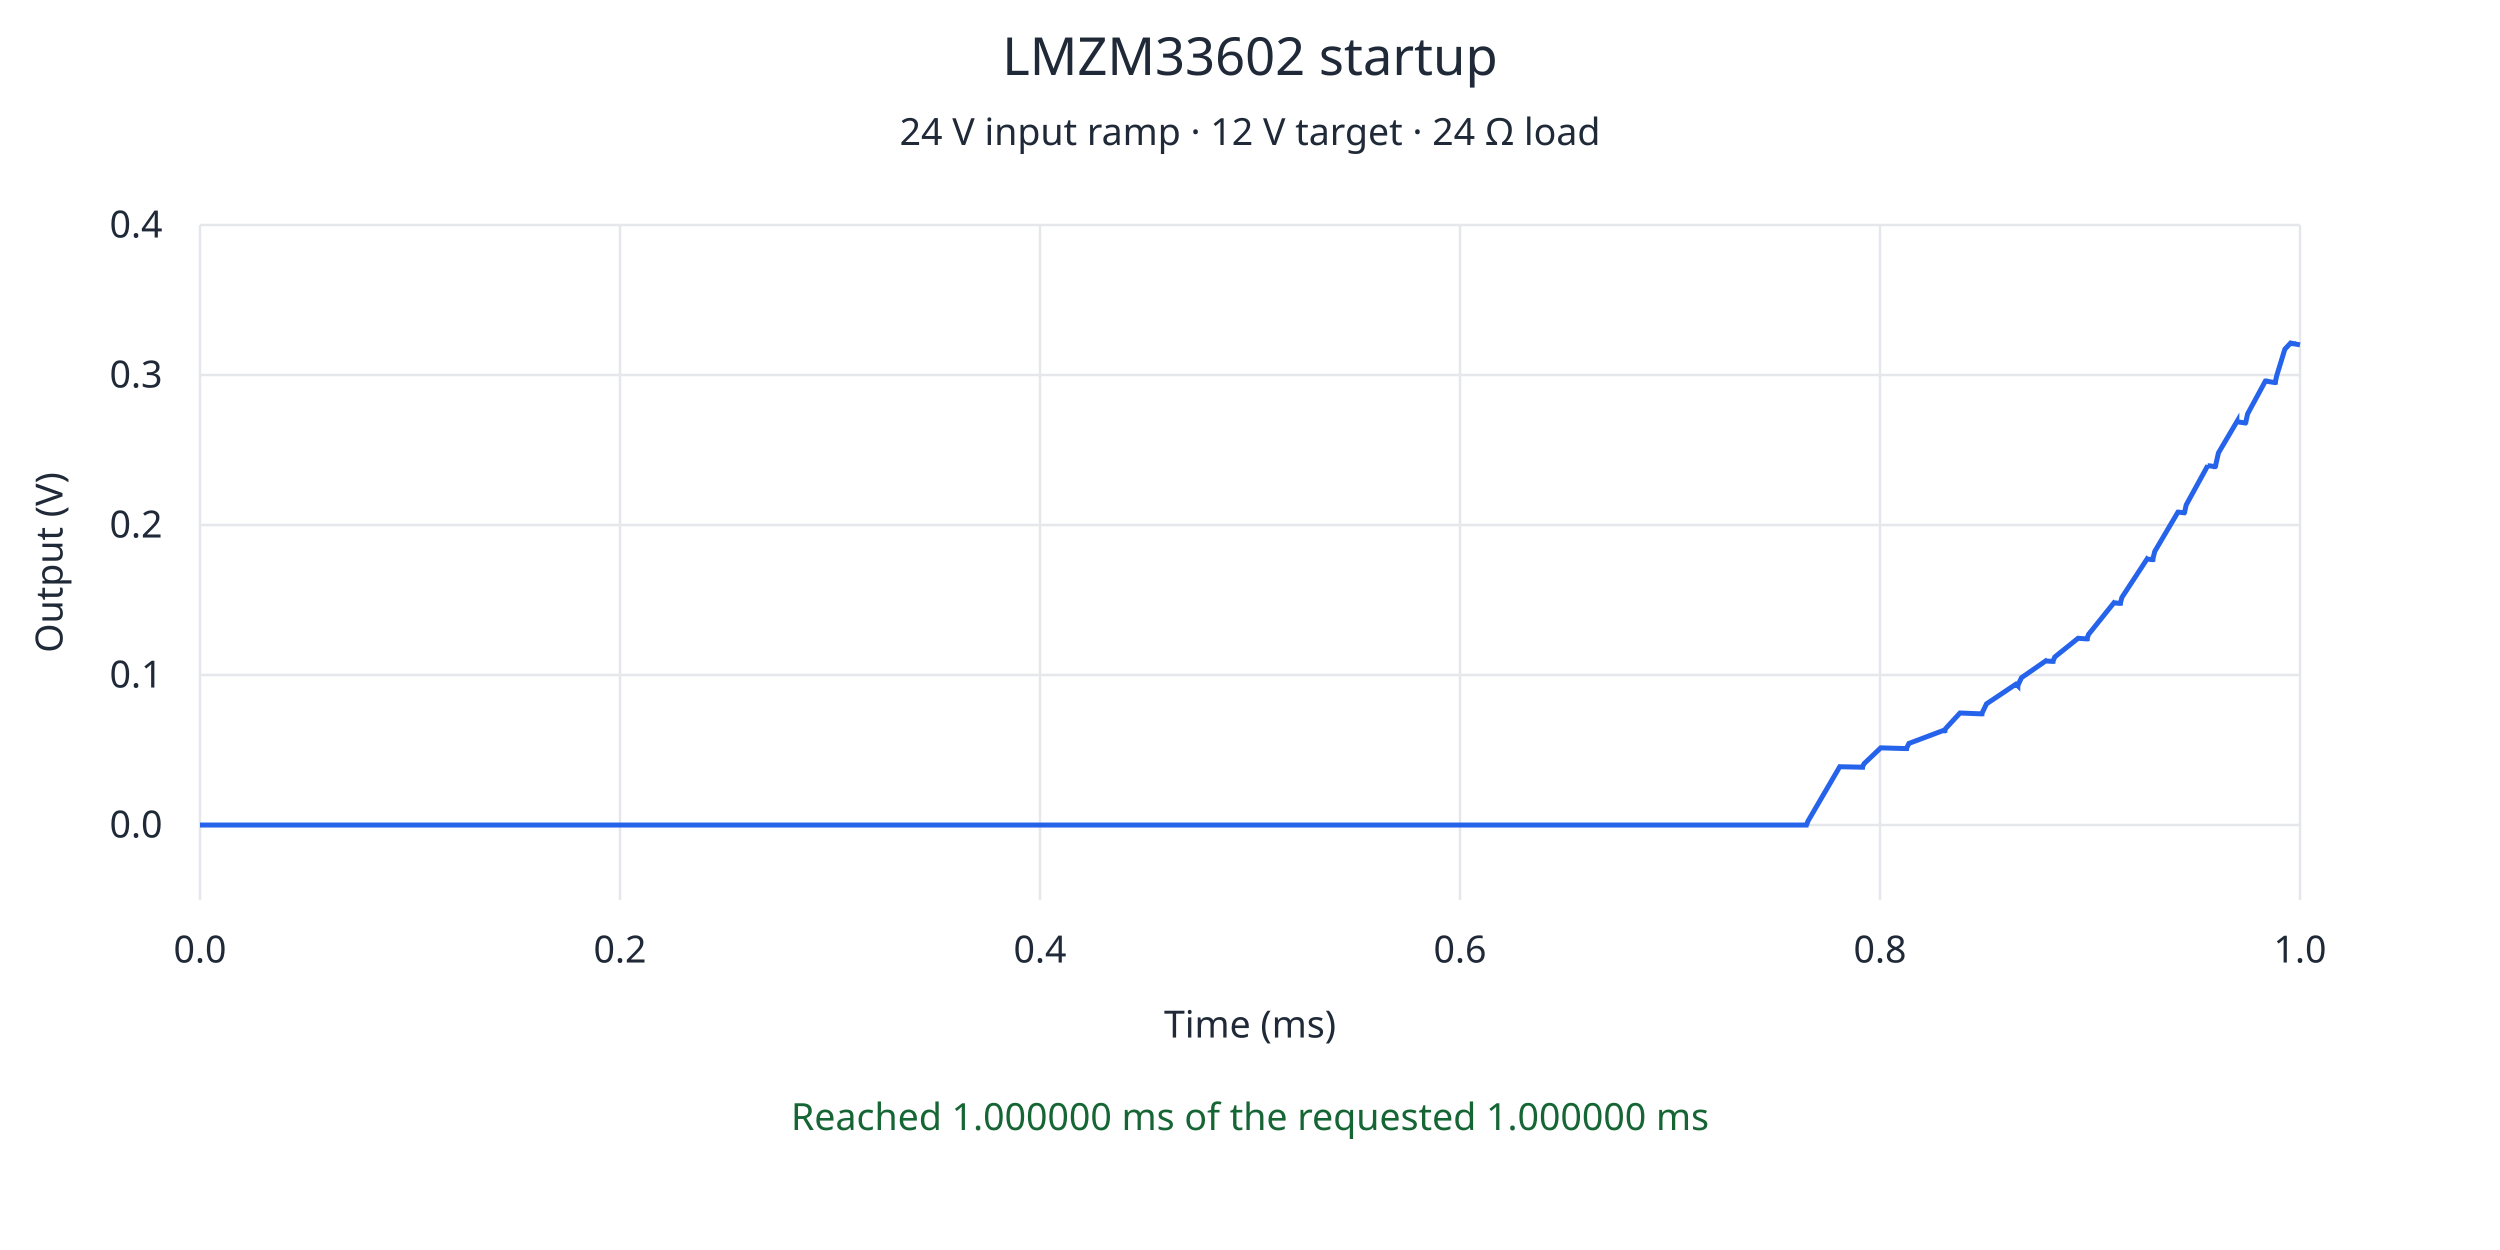
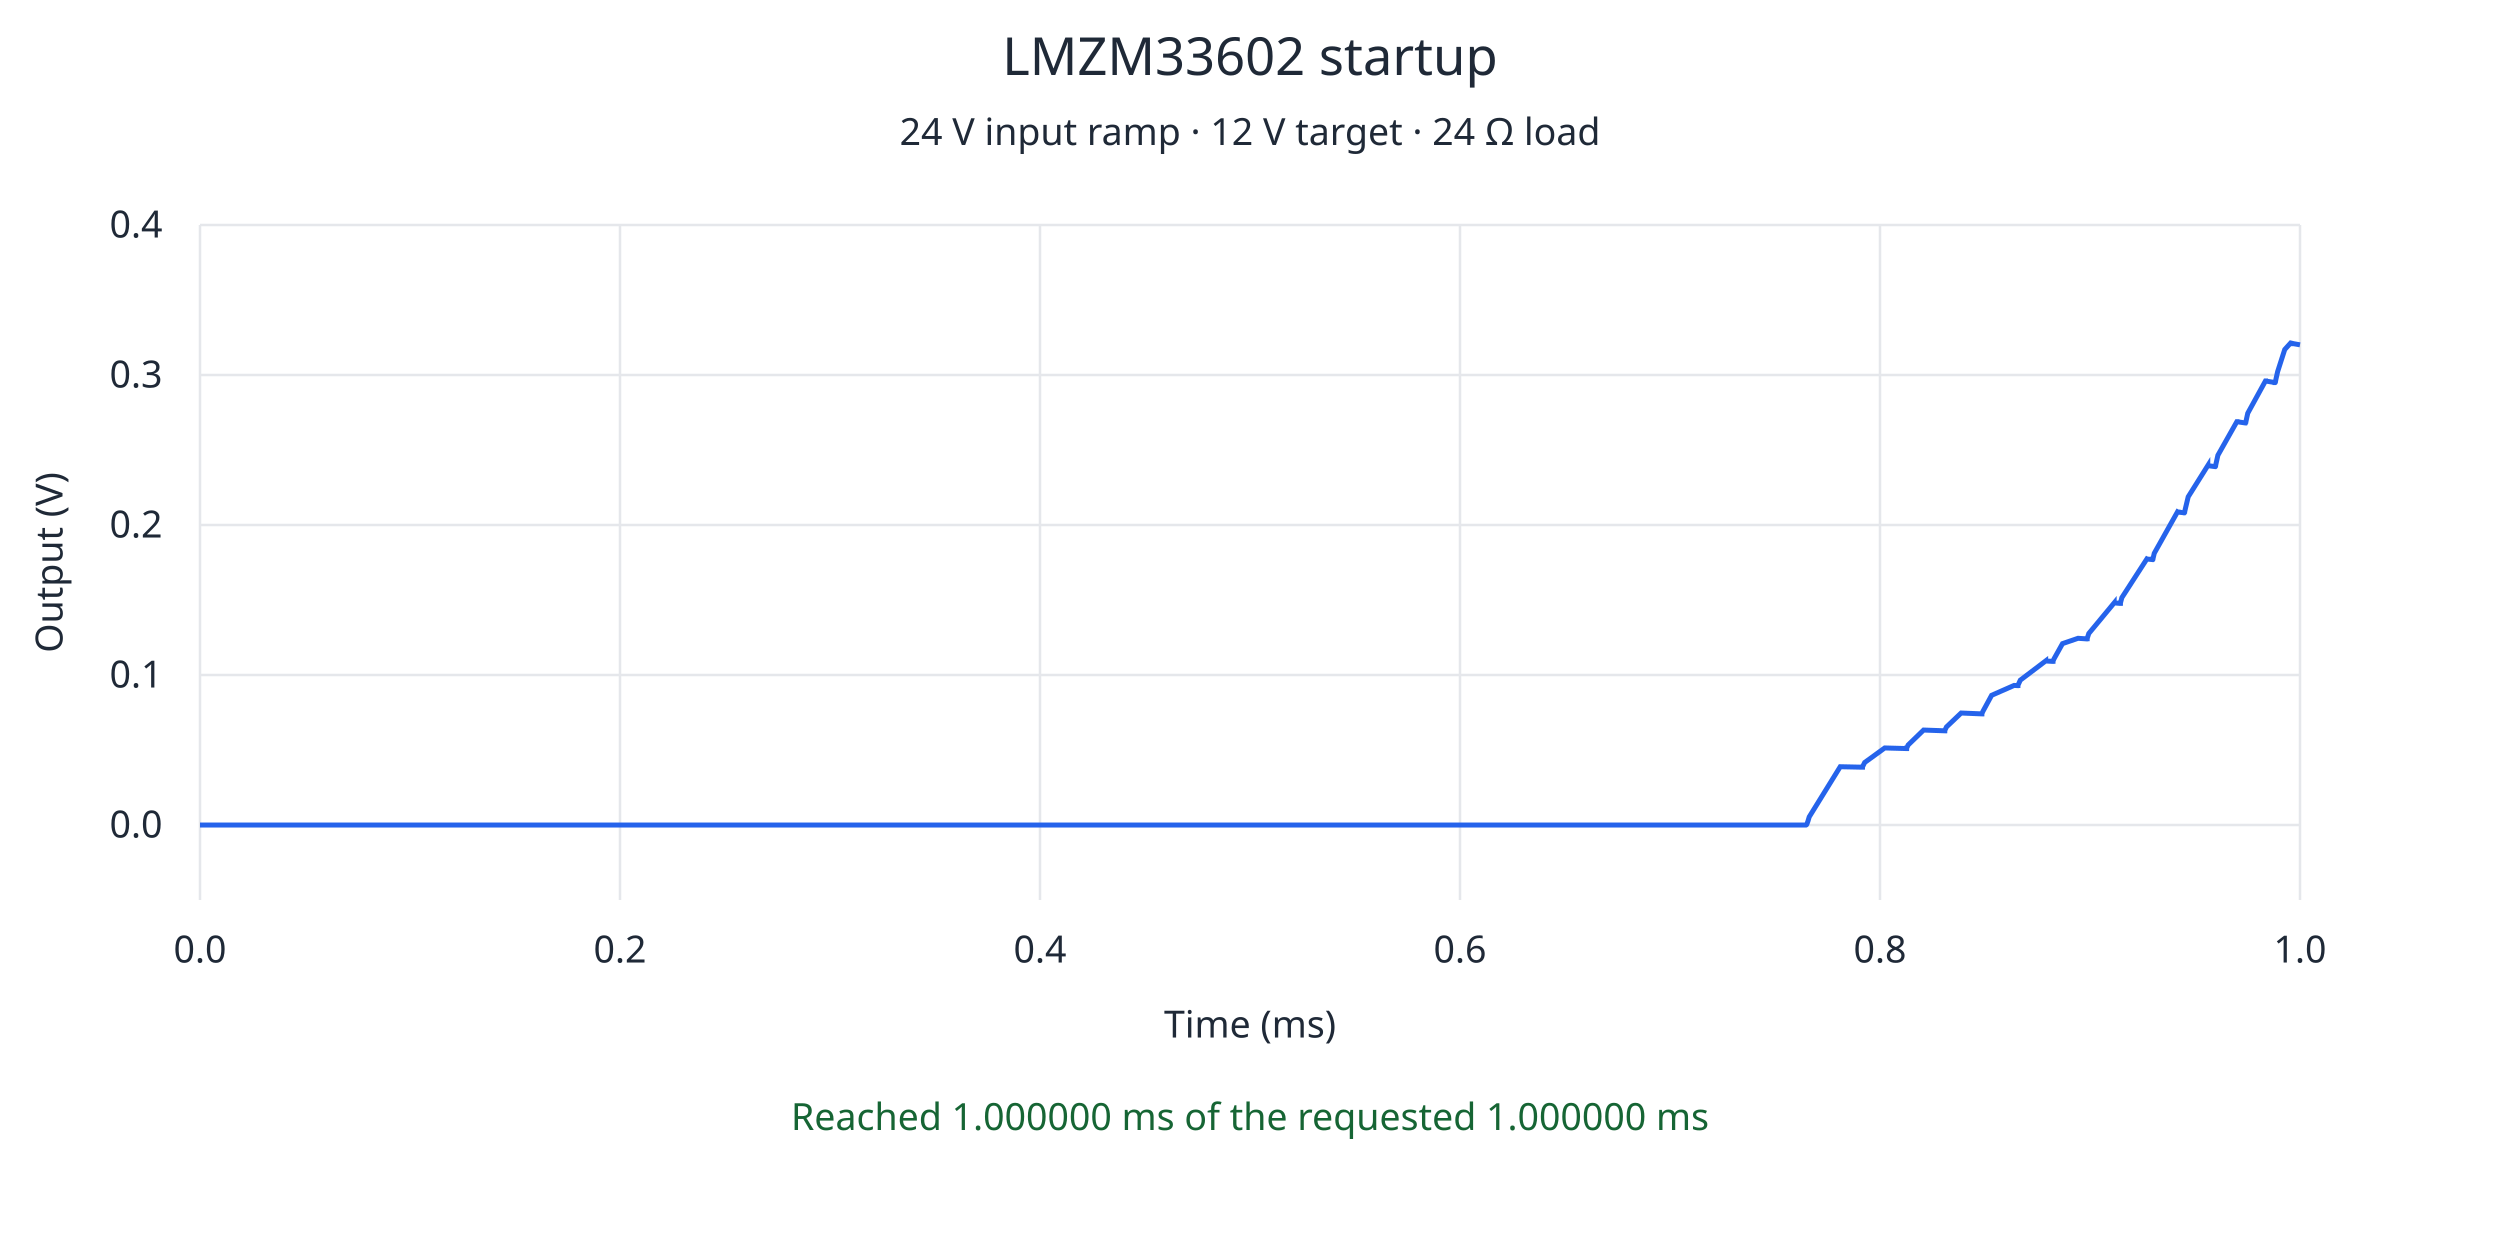
<svg xmlns="http://www.w3.org/2000/svg" width="1000" height="500" viewBox="0 0 1000 500">
  <rect width="1000" height="500" fill="white" />
  <g font-family="sans-serif" font-size="15" fill="#1f2937">
    <text x="500" y="30" text-anchor="middle" font-size="21">LMZM33602 startup</text>
    <text x="500" y="58" text-anchor="middle">24 V input ramp · 12 V target · 24 Ω load</text>
    <line x1="80" y1="330" x2="920" y2="330" stroke="#e5e7eb" />
    <text x="65" y="335" text-anchor="end">0.0</text>
    <line x1="80" y1="270" x2="920" y2="270" stroke="#e5e7eb" />
    <text x="65" y="275" text-anchor="end">0.1</text>
    <line x1="80" y1="210" x2="920" y2="210" stroke="#e5e7eb" />
    <text x="65" y="215" text-anchor="end">0.2</text>
    <line x1="80" y1="150" x2="920" y2="150" stroke="#e5e7eb" />
    <text x="65" y="155" text-anchor="end">0.3</text>
    <line x1="80" y1="90" x2="920" y2="90" stroke="#e5e7eb" />
    <text x="65" y="95" text-anchor="end">0.4</text>
    <line x1="80" y1="90" x2="80" y2="360" stroke="#e5e7eb" />
    <text x="80" y="385" text-anchor="middle">0.0</text>
    <line x1="248" y1="90" x2="248" y2="360" stroke="#e5e7eb" />
    <text x="248" y="385" text-anchor="middle">0.2</text>
    <line x1="416" y1="90" x2="416" y2="360" stroke="#e5e7eb" />
    <text x="416" y="385" text-anchor="middle">0.4</text>
    <line x1="584" y1="90" x2="584" y2="360" stroke="#e5e7eb" />
    <text x="584" y="385" text-anchor="middle">0.6</text>
    <line x1="752" y1="90" x2="752" y2="360" stroke="#e5e7eb" />
    <text x="752" y="385" text-anchor="middle">0.8</text>
    <line x1="920" y1="90" x2="920" y2="360" stroke="#e5e7eb" />
    <text x="920" y="385" text-anchor="middle">1.0</text>
-     <polyline points="80.00,330.00 80.01,330.00 80.84,330.00 94.38,330.00 115.56,330.00 115.56,330.00 115.57,330.00 115.57,330.00 115.57,330.00 115.57,330.00 115.58,330.00 115.67,330.00 115.74,330.00 117.00,330.00 134.21,330.00 134.25,330.00 150.74,330.00 181.82,330.00 195.47,330.00 195.47,330.00 205.60,330.00 205.97,330.00 205.98,330.00 222.91,330.00 253.39,330.00 284.47,330.00 315.55,330.00 346.63,330.00 377.71,330.00 408.79,330.00 439.87,330.00 470.95,330.00 502.03,330.00 533.11,330.00 564.19,330.00 595.27,330.00 626.35,330.00 657.43,330.00 688.51,330.00 719.59,330.00 722.37,330.00 722.37,330.00 722.38,330.00 722.38,330.00 722.38,330.00 722.38,330.00 722.38,330.00 722.38,330.00 722.38,330.00 722.38,330.00 722.39,330.00 722.39,330.00 722.40,330.00 722.40,329.99 722.42,329.99 722.42,329.99 722.42,329.99 722.43,329.99 722.43,329.99 722.43,329.99 722.43,329.99 722.43,329.99 722.44,329.99 722.45,329.99 722.73,329.70 722.73,329.69 722.74,329.67 723.17,328.50 723.17,328.50 723.18,328.47 735.90,306.69 744.91,306.88 744.91,306.88 744.91,306.88 744.91,306.88 744.91,306.88 744.92,306.88 744.92,306.88 744.92,306.88 744.92,306.88 744.92,306.89 744.92,306.89 744.93,306.89 744.93,306.89 744.93,306.89 744.93,306.89 744.93,306.89 744.93,306.89 744.93,306.89 744.93,306.88 744.93,306.88 744.93,306.88 744.94,306.88 744.94,306.88 744.95,306.88 744.96,306.86 744.98,306.84 744.98,306.83 744.98,306.83 744.98,306.83 744.98,306.83 744.98,306.83 744.98,306.83 744.98,306.83 744.98,306.82 744.98,306.82 744.98,306.82 744.99,306.82 744.99,306.80 744.99,306.80 745.00,306.79 745.01,306.77 745.02,306.74 745.02,306.74 745.02,306.74 745.03,306.73 745.03,306.73 745.03,306.73 745.03,306.72 745.03,306.72 745.04,306.70 745.14,306.48 745.63,305.47 752.29,299.14 757.06,299.28 762.34,299.43 762.54,299.43 762.54,299.43 762.54,299.43 762.54,299.43 762.54,299.43 762.54,299.43 762.54,299.43 762.54,299.43 762.55,299.43 762.55,299.43 762.55,299.43 762.55,299.43 762.55,299.43 762.55,299.43 762.55,299.43 762.55,299.43 762.56,299.43 762.56,299.43 762.56,299.43 762.56,299.43 762.56,299.43 762.57,299.43 762.57,299.43 762.59,299.40 762.60,299.38 762.60,299.38 762.60,299.38 762.60,299.38 762.60,299.38 762.61,299.38 762.61,299.38 762.61,299.38 762.61,299.37 762.61,299.37 762.61,299.37 762.61,299.37 762.62,299.35 762.62,299.35 762.62,299.34 762.64,299.30 762.65,299.29 762.65,299.29 762.65,299.28 762.65,299.28 762.65,299.28 762.65,299.27 762.65,299.27 762.65,299.27 762.67,299.23 762.85,298.85 763.57,297.37 777.03,292.30 777.83,292.32 777.83,292.32 777.83,292.32 777.83,292.32 777.83,292.32 777.83,292.32 777.83,292.32 777.84,292.32 777.84,292.32 777.84,292.32 777.84,292.32 777.84,292.32 777.84,292.32 777.85,292.32 777.85,292.32 777.85,292.32 777.85,292.32 777.85,292.32 777.85,292.32 777.85,292.32 777.85,292.32 777.86,292.32 777.86,292.32 777.86,292.32 777.86,292.32 777.87,292.31 777.90,292.27 777.90,292.27 777.90,292.27 777.90,292.27 777.90,292.27 777.90,292.27 777.90,292.27 777.90,292.26 777.90,292.26 777.90,292.26 777.90,292.26 777.90,292.26 777.91,292.24 777.91,292.24 777.92,292.23 777.92,292.21 777.94,292.17 777.94,292.17 777.94,292.17 777.94,292.17 777.94,292.16 777.94,292.16 777.95,292.16 777.95,292.16 777.95,292.14 777.98,292.08 778.32,291.35 784.00,285.20 792.66,285.55 792.67,285.55 792.67,285.55 792.67,285.55 792.67,285.55 792.68,285.55 792.68,285.55 792.68,285.55 792.68,285.55 792.68,285.55 792.68,285.55 792.68,285.55 792.69,285.55 792.69,285.55 792.69,285.55 792.69,285.55 792.69,285.55 792.69,285.55 792.69,285.55 792.69,285.55 792.70,285.55 792.71,285.54 792.71,285.54 792.71,285.54 792.71,285.54 792.72,285.53 792.74,285.50 792.74,285.50 792.74,285.49 792.74,285.49 792.74,285.49 792.74,285.49 792.74,285.49 792.74,285.49 792.74,285.49 792.74,285.48 792.74,285.48 792.75,285.48 792.75,285.46 792.75,285.46 792.76,285.45 792.78,285.41 792.78,285.40 792.78,285.39 792.82,285.31 793.15,284.56 794.61,281.53 805.63,274.16 805.63,274.17 805.63,274.17 805.63,274.17 805.64,274.17 805.64,274.17 805.64,274.17 805.64,274.17 805.65,274.17 805.69,274.17 807.09,274.24 807.09,274.24 807.09,274.24 807.09,274.24 807.09,274.24 807.10,274.24 807.10,274.24 807.10,274.24 807.10,274.24 807.10,274.24 807.10,274.24 807.10,274.24 807.11,274.25 807.11,274.25 807.11,274.25 807.11,274.25 807.11,274.25 807.11,274.25 807.11,274.24 807.13,274.24 807.13,274.24 807.14,274.23 807.14,274.22 807.14,274.22 807.15,274.21 807.16,274.19 807.16,274.19 807.16,274.19 807.16,274.19 807.16,274.19 807.16,274.19 807.16,274.18 807.16,274.18 807.16,274.18 807.16,274.18 807.16,274.18 807.17,274.16 807.17,274.15 807.18,274.14 807.18,274.13 807.20,274.09 807.23,274.01 807.54,273.31 808.61,271.06 818.25,264.38 818.25,264.38 818.25,264.38 818.26,264.39 818.26,264.39 818.26,264.39 818.26,264.39 818.26,264.39 818.27,264.39 819.60,264.47 821.11,264.56 821.12,264.56 821.12,264.56 821.12,264.56 821.12,264.56 821.12,264.56 821.12,264.56 821.12,264.56 821.13,264.56 821.13,264.56 821.13,264.56 821.13,264.56 821.13,264.56 821.13,264.56 821.13,264.56 821.13,264.56 821.13,264.56 821.14,264.56 821.14,264.56 821.15,264.56 821.16,264.55 821.18,264.51 821.18,264.51 821.18,264.51 821.18,264.51 821.18,264.50 821.18,264.50 821.18,264.50 821.18,264.50 821.19,264.50 821.19,264.50 821.19,264.50 821.19,264.49 821.19,264.49 821.19,264.49 821.19,264.48 821.20,264.47 821.20,264.47 821.20,264.45 821.23,264.40 821.23,264.40 821.23,264.40 821.23,264.38 821.39,264.01 821.93,262.78 831.21,255.32 831.21,255.32 831.21,255.32 831.21,255.32 831.22,255.32 831.22,255.32 831.22,255.32 831.22,255.32 831.23,255.33 831.24,255.33 832.51,255.41 832.62,255.42 834.77,255.57 834.77,255.57 834.77,255.57 834.77,255.57 834.77,255.57 834.77,255.57 834.77,255.57 834.77,255.57 834.78,255.57 834.78,255.57 834.78,255.57 834.78,255.57 834.78,255.57 834.78,255.57 834.79,255.57 834.79,255.57 834.79,255.57 834.79,255.57 834.79,255.57 834.80,255.56 834.81,255.56 834.83,255.52 834.85,255.48 834.85,255.48 834.85,255.47 834.85,255.47 834.85,255.46 834.85,255.46 834.85,255.46 834.85,255.46 834.85,255.46 834.85,255.46 834.86,255.46 834.86,255.45 834.86,255.45 834.86,255.45 834.86,255.43 834.87,255.42 834.87,255.41 834.88,255.39 834.88,255.38 834.89,255.33 834.90,255.33 834.90,255.31 834.99,255.03 835.39,253.78 845.57,241.11 845.66,241.16 845.66,241.16 845.66,241.16 845.66,241.16 845.66,241.16 845.67,241.16 845.67,241.16 845.67,241.17 845.69,241.17 848.07,241.36 848.07,241.36 848.07,241.36 848.07,241.36 848.07,241.36 848.08,241.36 848.08,241.36 848.08,241.36 848.08,241.36 848.08,241.36 848.08,241.36 848.09,241.36 848.09,241.36 848.09,241.36 848.09,241.36 848.09,241.36 848.09,241.36 848.09,241.36 848.09,241.36 848.10,241.36 848.11,241.36 848.12,241.35 848.16,241.24 848.16,241.23 848.17,241.23 848.17,241.22 848.17,241.21 848.17,241.21 848.17,241.21 848.17,241.21 848.17,241.21 848.17,241.21 848.17,241.20 848.17,241.20 848.17,241.19 848.17,241.19 848.18,241.18 848.18,241.16 848.18,241.16 848.18,241.15 848.19,241.12 848.21,241.05 848.21,241.04 848.22,241.02 848.32,240.61 848.76,238.96 858.81,223.62 858.82,223.63 858.82,223.63 858.83,223.63 858.83,223.63 858.83,223.63 858.83,223.63 858.83,223.63 858.84,223.63 858.85,223.63 861.05,223.85 861.05,223.85 861.05,223.85 861.05,223.85 861.05,223.85 861.05,223.85 861.05,223.85 861.05,223.85 861.06,223.85 861.06,223.85 861.06,223.85 861.06,223.85 861.06,223.85 861.07,223.85 861.07,223.85 861.07,223.85 861.07,223.85 861.07,223.85 861.07,223.85 861.07,223.85 861.08,223.84 861.09,223.84 861.15,223.69 861.15,223.68 861.15,223.68 861.15,223.67 861.15,223.67 861.15,223.66 861.15,223.66 861.15,223.66 861.15,223.66 861.16,223.66 861.16,223.65 861.16,223.65 861.16,223.64 861.16,223.64 861.16,223.64 861.16,223.62 861.17,223.61 861.17,223.60 861.17,223.57 861.18,223.55 861.20,223.48 861.20,223.45 861.20,223.44 861.36,222.77 861.89,220.58 871.19,204.83 871.19,204.83 871.19,204.83 871.19,204.83 871.19,204.83 871.19,204.83 871.20,204.83 871.20,204.83 871.20,204.83 871.22,204.84 873.71,205.12 873.72,205.12 873.72,205.12 873.72,205.12 873.72,205.12 873.72,205.12 873.72,205.12 873.72,205.12 873.72,205.12 873.73,205.12 873.73,205.12 873.73,205.12 873.73,205.12 873.73,205.12 873.73,205.12 873.73,205.12 873.73,205.12 873.73,205.12 873.74,205.12 873.74,205.12 873.75,205.12 873.76,205.11 873.82,204.95 873.82,204.94 873.82,204.93 873.82,204.92 873.82,204.92 873.83,204.91 873.83,204.91 873.83,204.91 873.83,204.91 873.83,204.91 873.83,204.91 873.83,204.91 873.83,204.90 873.83,204.89 873.83,204.89 873.83,204.87 873.84,204.86 873.84,204.84 873.84,204.83 873.85,204.79 873.87,204.71 873.87,204.71 873.88,204.68 874.01,204.08 874.49,201.94 883.10,186.25 883.10,186.26 883.10,186.26 883.10,186.26 883.11,186.26 883.11,186.26 883.11,186.26 883.11,186.26 883.12,186.26 883.14,186.26 886.09,186.65 886.09,186.65 886.09,186.65 886.09,186.65 886.09,186.65 886.09,186.66 886.10,186.66 886.10,186.66 886.10,186.66 886.10,186.66 886.10,186.66 886.10,186.66 886.11,186.66 886.11,186.66 886.11,186.66 886.11,186.66 886.11,186.66 886.11,186.66 886.12,186.65 886.13,186.65 886.14,186.64 886.20,186.47 886.20,186.46 886.20,186.45 886.20,186.44 886.20,186.44 886.20,186.43 886.20,186.43 886.20,186.43 886.20,186.43 886.20,186.43 886.21,186.41 886.21,186.41 886.21,186.41 886.21,186.39 886.22,186.37 886.22,186.36 886.23,186.32 886.24,186.24 886.25,186.23 886.25,186.19 886.25,186.18 886.27,186.13 886.47,185.15 887.39,181.13 894.74,168.68 894.74,168.68 894.74,168.68 894.74,168.69 894.74,168.69 894.74,168.69 894.74,168.69 894.75,168.69 894.75,168.69 896.55,168.96 898.19,169.20 898.19,169.20 898.19,169.20 898.19,169.20 898.19,169.20 898.19,169.20 898.20,169.20 898.20,169.20 898.20,169.20 898.20,169.20 898.20,169.20 898.20,169.20 898.21,169.20 898.21,169.20 898.21,169.20 898.21,169.20 898.21,169.20 898.21,169.20 898.22,169.20 898.22,169.20 898.23,169.19 898.30,169.01 898.30,169.00 898.30,169.00 898.30,168.99 898.30,168.98 898.30,168.98 898.30,168.97 898.30,168.97 898.30,168.97 898.30,168.97 898.31,168.96 898.31,168.95 898.31,168.95 898.31,168.93 898.32,168.90 898.32,168.90 898.33,168.85 898.34,168.77 898.35,168.76 898.35,168.73 898.35,168.73 898.36,168.68 898.51,167.98 899.04,165.55 906.17,152.40 906.18,152.40 906.18,152.41 906.18,152.41 906.18,152.41 906.18,152.41 906.18,152.41 906.18,152.41 906.19,152.41 906.22,152.42 910.03,153.04 910.03,153.04 910.03,153.04 910.03,153.04 910.03,153.04 910.03,153.04 910.03,153.04 910.03,153.04 910.04,153.04 910.04,153.04 910.04,153.04 910.04,153.04 910.04,153.04 910.05,153.04 910.05,153.04 910.05,153.04 910.05,153.04 910.05,153.04 910.05,153.04 910.06,153.04 910.07,153.03 910.09,152.98 910.13,152.84 910.14,152.84 910.14,152.83 910.14,152.83 910.14,152.82 910.14,152.81 910.14,152.81 910.14,152.81 910.14,152.81 910.14,152.81 910.14,152.80 910.15,152.79 910.15,152.79 910.15,152.77 910.15,152.75 910.16,152.74 910.16,152.71 910.17,152.67 910.18,152.60 910.19,152.57 910.19,152.57 910.20,152.54 910.26,152.21 910.65,150.39 913.90,139.82 913.90,139.81 913.99,139.63 916.26,137.20 917.44,137.48 917.44,137.48 917.44,137.48 917.45,137.48 917.45,137.48 917.45,137.48 917.45,137.48 917.45,137.49 917.46,137.49 920.00,137.94" fill="none" stroke="#2563eb" stroke-width="2" />
+     <polyline points="80.00,330.00 80.01,330.00 80.84,330.00 94.38,330.00 115.56,330.00 115.56,330.00 115.57,330.00 115.57,330.00 115.57,330.00 115.57,330.00 115.58,330.00 115.67,330.00 115.72,330.00 116.97,330.00 134.25,330.00 134.25,330.00 155.78,330.00 186.86,330.00 195.47,330.00 195.47,330.00 205.66,330.00 205.97,330.00 205.98,330.00 227.35,330.00 258.43,330.00 289.51,330.00 320.59,330.00 351.67,330.00 382.75,330.00 413.83,330.00 444.91,330.00 475.99,330.00 507.07,330.00 538.15,330.00 569.23,330.00 600.31,330.00 631.39,330.00 662.47,330.00 693.55,330.00 722.37,330.00 722.37,330.00 722.37,330.00 722.38,330.00 722.38,330.00 722.38,330.00 722.38,330.00 722.38,330.00 722.38,330.00 722.38,330.00 722.38,330.00 722.38,330.00 722.39,330.00 722.39,330.00 722.40,330.00 722.42,329.99 722.42,329.99 722.42,329.99 722.43,329.99 722.43,329.99 722.43,329.99 722.43,329.99 722.43,329.99 722.44,329.99 722.44,329.99 722.58,329.91 722.73,329.69 722.73,329.69 723.16,328.53 723.17,328.50 723.17,328.49 723.69,326.75 736.09,306.69 740.40,306.78 744.91,306.88 744.92,306.88 744.92,306.88 744.92,306.88 744.92,306.88 744.92,306.88 744.92,306.88 744.92,306.88 744.93,306.88 744.93,306.88 744.93,306.88 744.93,306.88 744.93,306.88 744.93,306.88 744.93,306.88 744.93,306.88 744.93,306.88 744.94,306.88 744.94,306.88 744.94,306.88 744.94,306.87 744.95,306.87 744.95,306.87 744.96,306.86 744.98,306.83 744.98,306.82 744.98,306.82 744.98,306.82 744.98,306.82 744.98,306.82 744.99,306.82 744.99,306.82 744.99,306.82 744.99,306.81 744.99,306.81 744.99,306.81 744.99,306.81 745.00,306.79 745.00,306.79 745.01,306.78 745.03,306.73 745.03,306.73 745.03,306.73 745.03,306.73 745.03,306.72 745.03,306.72 745.03,306.72 745.03,306.71 745.03,306.71 745.05,306.68 745.21,306.33 745.87,305.00 753.90,299.18 757.07,299.27 762.53,299.42 762.54,299.43 762.54,299.43 762.54,299.43 762.55,299.43 762.55,299.43 762.55,299.43 762.55,299.43 762.55,299.43 762.55,299.43 762.55,299.43 762.56,299.43 762.56,299.43 762.56,299.43 762.56,299.43 762.56,299.43 762.56,299.43 762.56,299.43 762.56,299.43 762.57,299.43 762.57,299.43 762.57,299.42 762.58,299.42 762.58,299.42 762.59,299.41 762.61,299.38 762.61,299.37 762.61,299.37 762.61,299.37 762.61,299.37 762.61,299.37 762.61,299.37 762.61,299.37 762.61,299.37 762.62,299.36 762.62,299.36 762.62,299.36 762.62,299.34 762.63,299.34 762.63,299.33 762.64,299.31 762.65,299.28 762.65,299.28 762.65,299.27 762.66,299.27 762.66,299.27 762.66,299.27 762.66,299.26 762.66,299.26 762.67,299.24 762.78,299.01 763.27,297.98 769.44,292.02 777.83,292.32 777.84,292.32 777.84,292.32 777.84,292.32 777.84,292.32 777.84,292.32 777.84,292.32 777.84,292.32 777.85,292.32 777.85,292.32 777.85,292.32 777.85,292.32 777.85,292.32 777.85,292.32 777.85,292.32 777.85,292.32 777.85,292.32 777.85,292.32 777.86,292.32 777.86,292.32 777.86,292.32 777.86,292.31 777.86,292.31 777.87,292.31 777.87,292.31 777.87,292.31 777.89,292.28 777.90,292.26 777.90,292.26 777.90,292.26 777.90,292.26 777.90,292.26 777.91,292.26 777.91,292.26 777.91,292.26 777.91,292.25 777.91,292.25 777.91,292.25 777.91,292.25 777.92,292.24 777.92,292.23 777.92,292.22 777.93,292.21 777.95,292.17 777.95,292.16 777.95,292.16 777.95,292.16 777.95,292.16 777.95,292.15 777.95,292.15 777.95,292.15 777.97,292.12 778.08,291.86 778.59,290.78 784.45,285.21 792.68,285.55 792.68,285.55 792.68,285.55 792.68,285.55 792.68,285.55 792.68,285.55 792.68,285.55 792.68,285.55 792.69,285.55 792.69,285.55 792.69,285.55 792.69,285.55 792.69,285.55 792.70,285.55 792.70,285.55 792.70,285.55 792.70,285.55 792.70,285.55 792.70,285.55 792.71,285.55 792.71,285.54 792.72,285.54 792.72,285.54 792.72,285.54 792.73,285.53 792.74,285.51 792.74,285.50 792.75,285.50 792.75,285.49 792.75,285.49 792.75,285.49 792.75,285.49 792.75,285.49 792.75,285.49 792.75,285.48 792.75,285.48 792.75,285.48 792.76,285.46 792.76,285.46 792.76,285.45 792.78,285.42 792.79,285.40 792.79,285.40 792.85,285.27 793.17,284.53 796.65,278.12 805.64,274.17 805.64,274.17 805.64,274.17 805.64,274.17 805.64,274.17 805.64,274.17 805.64,274.17 805.65,274.17 805.65,274.17 805.68,274.17 807.10,274.25 807.10,274.25 807.10,274.25 807.10,274.25 807.10,274.25 807.10,274.25 807.10,274.25 807.10,274.25 807.11,274.25 807.11,274.25 807.11,274.25 807.11,274.25 807.11,274.25 807.11,274.25 807.12,274.25 807.12,274.25 807.12,274.25 807.12,274.25 807.12,274.25 807.13,274.24 807.14,274.24 807.15,274.23 807.15,274.22 807.15,274.22 807.16,274.20 807.16,274.19 807.16,274.19 807.17,274.19 807.17,274.19 807.17,274.19 807.17,274.19 807.17,274.19 807.17,274.19 807.17,274.18 807.17,274.18 807.17,274.18 807.18,274.16 807.18,274.16 807.18,274.15 807.20,274.11 807.21,274.09 807.22,274.06 807.46,273.51 808.13,272.05 818.26,264.38 818.26,264.39 818.26,264.39 818.26,264.39 818.26,264.39 818.26,264.39 818.26,264.39 818.27,264.39 818.27,264.39 818.29,264.39 821.12,264.56 821.12,264.56 821.12,264.56 821.12,264.56 821.12,264.56 821.13,264.56 821.13,264.56 821.13,264.56 821.13,264.56 821.13,264.56 821.13,264.56 821.13,264.56 821.14,264.56 821.14,264.56 821.14,264.56 821.14,264.56 821.14,264.56 821.14,264.56 821.14,264.56 821.15,264.56 821.16,264.56 821.17,264.54 821.19,264.51 821.19,264.51 821.19,264.51 821.19,264.51 821.19,264.50 821.19,264.50 821.19,264.50 821.19,264.50 821.19,264.50 821.19,264.50 821.19,264.50 821.19,264.49 821.19,264.49 821.20,264.49 821.20,264.48 821.20,264.47 821.21,264.46 821.21,264.45 821.23,264.40 821.23,264.40 821.23,264.40 821.28,264.30 821.59,263.56 825.00,257.45 831.22,255.32 831.22,255.32 831.22,255.32 831.22,255.32 831.22,255.32 831.22,255.32 831.22,255.32 831.23,255.32 831.24,255.32 832.48,255.41 832.56,255.41 834.76,255.56 834.77,255.57 834.77,255.57 834.78,255.57 834.78,255.57 834.78,255.57 834.78,255.57 834.78,255.57 834.78,255.57 834.78,255.57 834.79,255.57 834.79,255.57 834.79,255.57 834.79,255.57 834.79,255.57 834.79,255.57 834.79,255.57 834.79,255.57 834.80,255.57 834.81,255.56 834.81,255.56 834.84,255.51 834.85,255.48 834.85,255.47 834.86,255.47 834.86,255.47 834.86,255.46 834.86,255.46 834.86,255.46 834.86,255.46 834.86,255.46 834.86,255.46 834.86,255.45 834.86,255.45 834.86,255.44 834.86,255.44 834.87,255.43 834.87,255.41 834.87,255.41 834.88,255.39 834.88,255.38 834.90,255.33 834.90,255.32 834.91,255.31 835.04,254.88 835.52,253.39 845.67,241.15 845.67,241.16 845.67,241.16 845.67,241.16 845.67,241.16 845.67,241.16 845.67,241.16 845.67,241.16 845.68,241.16 845.69,241.16 848.08,241.36 848.08,241.36 848.08,241.36 848.08,241.36 848.08,241.36 848.08,241.36 848.08,241.36 848.08,241.36 848.09,241.36 848.09,241.36 848.09,241.36 848.09,241.36 848.09,241.36 848.10,241.36 848.10,241.36 848.10,241.36 848.10,241.36 848.10,241.36 848.11,241.36 848.11,241.35 848.12,241.34 848.17,241.23 848.17,241.22 848.17,241.22 848.17,241.22 848.17,241.21 848.18,241.21 848.18,241.21 848.18,241.20 848.18,241.20 848.18,241.20 848.18,241.20 848.18,241.20 848.18,241.19 848.18,241.18 848.18,241.17 848.19,241.15 848.19,241.15 848.19,241.15 848.20,241.11 848.22,241.04 848.22,241.04 848.22,241.02 848.32,240.65 848.74,239.06 858.75,223.57 858.83,223.61 858.83,223.61 858.83,223.61 858.83,223.62 858.83,223.62 858.84,223.62 858.84,223.62 858.84,223.62 858.85,223.62 861.01,223.83 861.05,223.84 861.05,223.84 861.06,223.84 861.06,223.84 861.06,223.84 861.06,223.84 861.06,223.84 861.06,223.84 861.06,223.84 861.07,223.84 861.07,223.84 861.07,223.84 861.07,223.84 861.07,223.84 861.07,223.84 861.07,223.84 861.07,223.84 861.08,223.84 861.09,223.83 861.09,223.83 861.11,223.80 861.15,223.68 861.16,223.67 861.16,223.67 861.16,223.66 861.16,223.65 861.16,223.65 861.16,223.65 861.16,223.65 861.16,223.65 861.16,223.64 861.16,223.64 861.16,223.64 861.16,223.63 861.16,223.63 861.16,223.63 861.17,223.62 861.17,223.61 861.17,223.58 861.18,223.58 861.19,223.54 861.20,223.46 861.20,223.46 861.21,223.43 861.30,223.04 861.71,221.30 871.01,204.73 871.19,204.83 871.19,204.83 871.19,204.83 871.20,204.83 871.20,204.83 871.20,204.83 871.20,204.83 871.20,204.84 871.21,204.84 873.72,205.12 873.72,205.12 873.72,205.12 873.72,205.12 873.72,205.12 873.72,205.12 873.73,205.13 873.73,205.13 873.73,205.13 873.73,205.13 873.73,205.13 873.73,205.13 873.74,205.13 873.74,205.13 873.74,205.13 873.74,205.13 873.74,205.13 873.74,205.13 873.74,205.13 873.75,205.12 873.76,205.12 873.77,205.11 873.82,204.95 873.83,204.94 873.83,204.93 873.83,204.93 873.83,204.92 873.83,204.91 873.83,204.91 873.83,204.91 873.83,204.91 873.83,204.91 873.83,204.91 873.83,204.91 873.84,204.90 873.84,204.89 873.84,204.89 873.84,204.87 873.84,204.86 873.85,204.85 873.85,204.82 873.86,204.79 873.87,204.72 873.88,204.68 873.89,204.65 874.12,203.58 875.28,198.73 883.11,186.25 883.11,186.25 883.11,186.25 883.11,186.25 883.11,186.25 883.11,186.25 883.11,186.26 883.12,186.26 883.13,186.26 883.49,186.31 886.09,186.65 886.10,186.65 886.10,186.65 886.10,186.65 886.10,186.65 886.10,186.65 886.10,186.65 886.10,186.65 886.11,186.65 886.11,186.65 886.11,186.65 886.11,186.65 886.11,186.65 886.11,186.65 886.11,186.65 886.11,186.65 886.11,186.65 886.12,186.65 886.12,186.65 886.13,186.65 886.14,186.64 886.20,186.46 886.20,186.45 886.20,186.45 886.21,186.44 886.21,186.43 886.21,186.43 886.21,186.43 886.21,186.43 886.21,186.42 886.21,186.42 886.21,186.42 886.21,186.41 886.21,186.41 886.22,186.39 886.22,186.38 886.22,186.36 886.23,186.34 886.23,186.30 886.25,186.23 886.25,186.22 886.26,186.19 886.26,186.18 886.27,186.13 886.45,185.27 887.16,182.10 894.74,168.67 894.74,168.67 894.75,168.67 894.75,168.67 894.75,168.68 894.75,168.68 894.75,168.68 894.75,168.68 894.76,168.68 897.51,169.09 898.19,169.19 898.20,169.19 898.20,169.19 898.20,169.19 898.20,169.19 898.20,169.19 898.20,169.19 898.20,169.19 898.20,169.19 898.21,169.19 898.21,169.19 898.21,169.19 898.21,169.19 898.21,169.19 898.21,169.19 898.21,169.19 898.21,169.19 898.21,169.19 898.22,169.19 898.22,169.19 898.23,169.19 898.24,169.17 898.30,169.00 898.30,168.99 898.31,168.98 898.31,168.97 898.31,168.97 898.31,168.96 898.31,168.96 898.31,168.96 898.31,168.96 898.31,168.95 898.31,168.94 898.31,168.94 898.32,168.92 898.32,168.91 898.32,168.89 898.33,168.87 898.34,168.82 898.35,168.75 898.36,168.72 898.36,168.71 898.37,168.67 898.53,167.91 899.10,165.29 906.18,152.39 906.18,152.39 906.18,152.39 906.18,152.39 906.19,152.39 906.19,152.39 906.19,152.40 906.19,152.40 906.20,152.40 910.03,153.02 910.03,153.02 910.03,153.02 910.04,153.02 910.04,153.02 910.04,153.02 910.04,153.02 910.04,153.02 910.04,153.02 910.04,153.03 910.05,153.03 910.05,153.03 910.05,153.03 910.05,153.03 910.05,153.03 910.05,153.03 910.05,153.03 910.05,153.03 910.06,153.03 910.07,153.02 910.07,153.02 910.12,152.91 910.14,152.83 910.14,152.82 910.14,152.81 910.14,152.81 910.15,152.80 910.15,152.80 910.15,152.80 910.15,152.80 910.15,152.79 910.15,152.79 910.15,152.78 910.15,152.78 910.15,152.76 910.16,152.73 910.16,152.73 910.17,152.68 910.19,152.60 910.19,152.59 910.20,152.56 910.20,152.55 910.21,152.50 910.38,151.65 911.05,148.66 913.89,139.82 913.90,139.80 916.27,137.19 916.27,137.19 917.45,137.47 917.45,137.47 917.45,137.47 917.45,137.48 917.45,137.48 917.45,137.48 917.45,137.48 917.46,137.48 917.47,137.48 920.00,137.93" fill="none" stroke="#2563eb" stroke-width="2" />
    <text x="500" y="415" text-anchor="middle">Time (ms)</text>
    <text transform="translate(25 225) rotate(-90)" text-anchor="middle">Output (V)</text>
    <text x="500" y="452" text-anchor="middle" fill="#166534">Reached 1.000000 ms of the requested 1.000000 ms</text>
    <text x="500" y="480" text-anchor="middle" fill="#b91c1c" />
  </g>
</svg>
